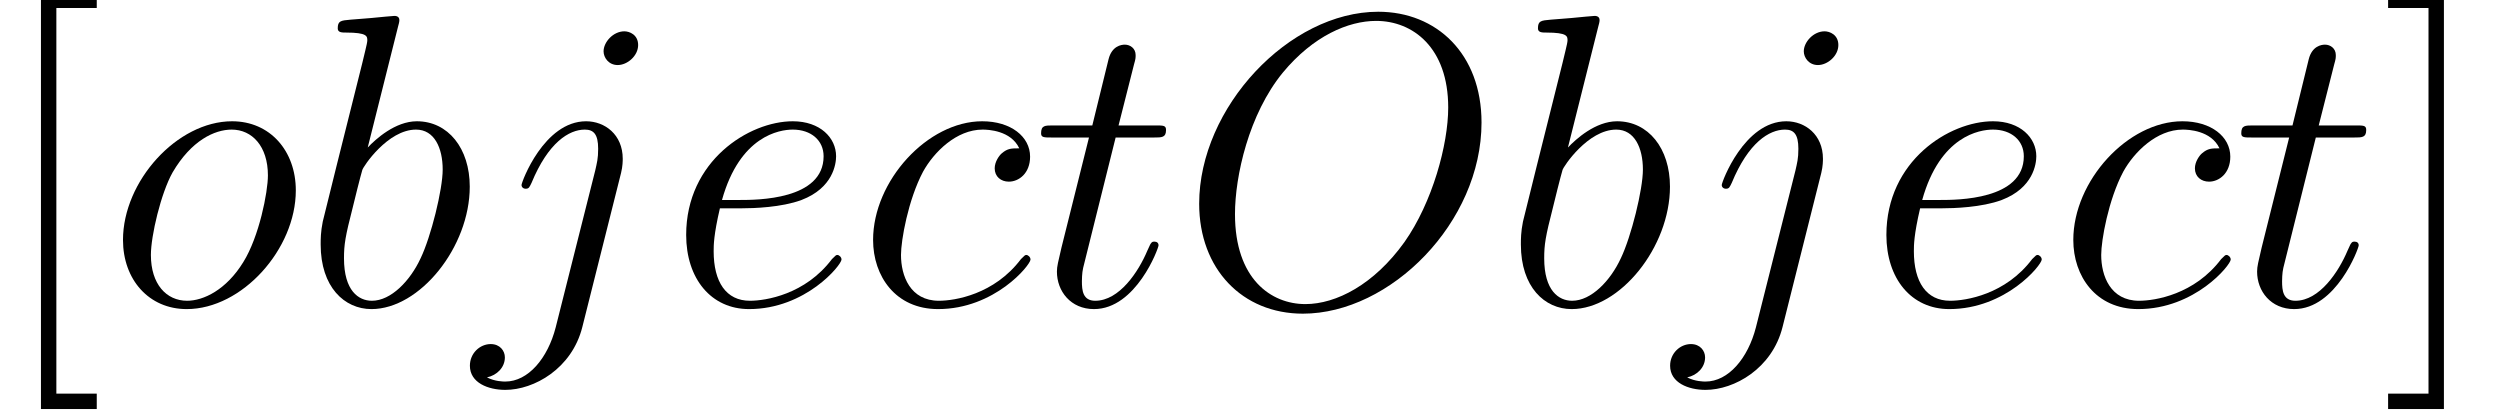
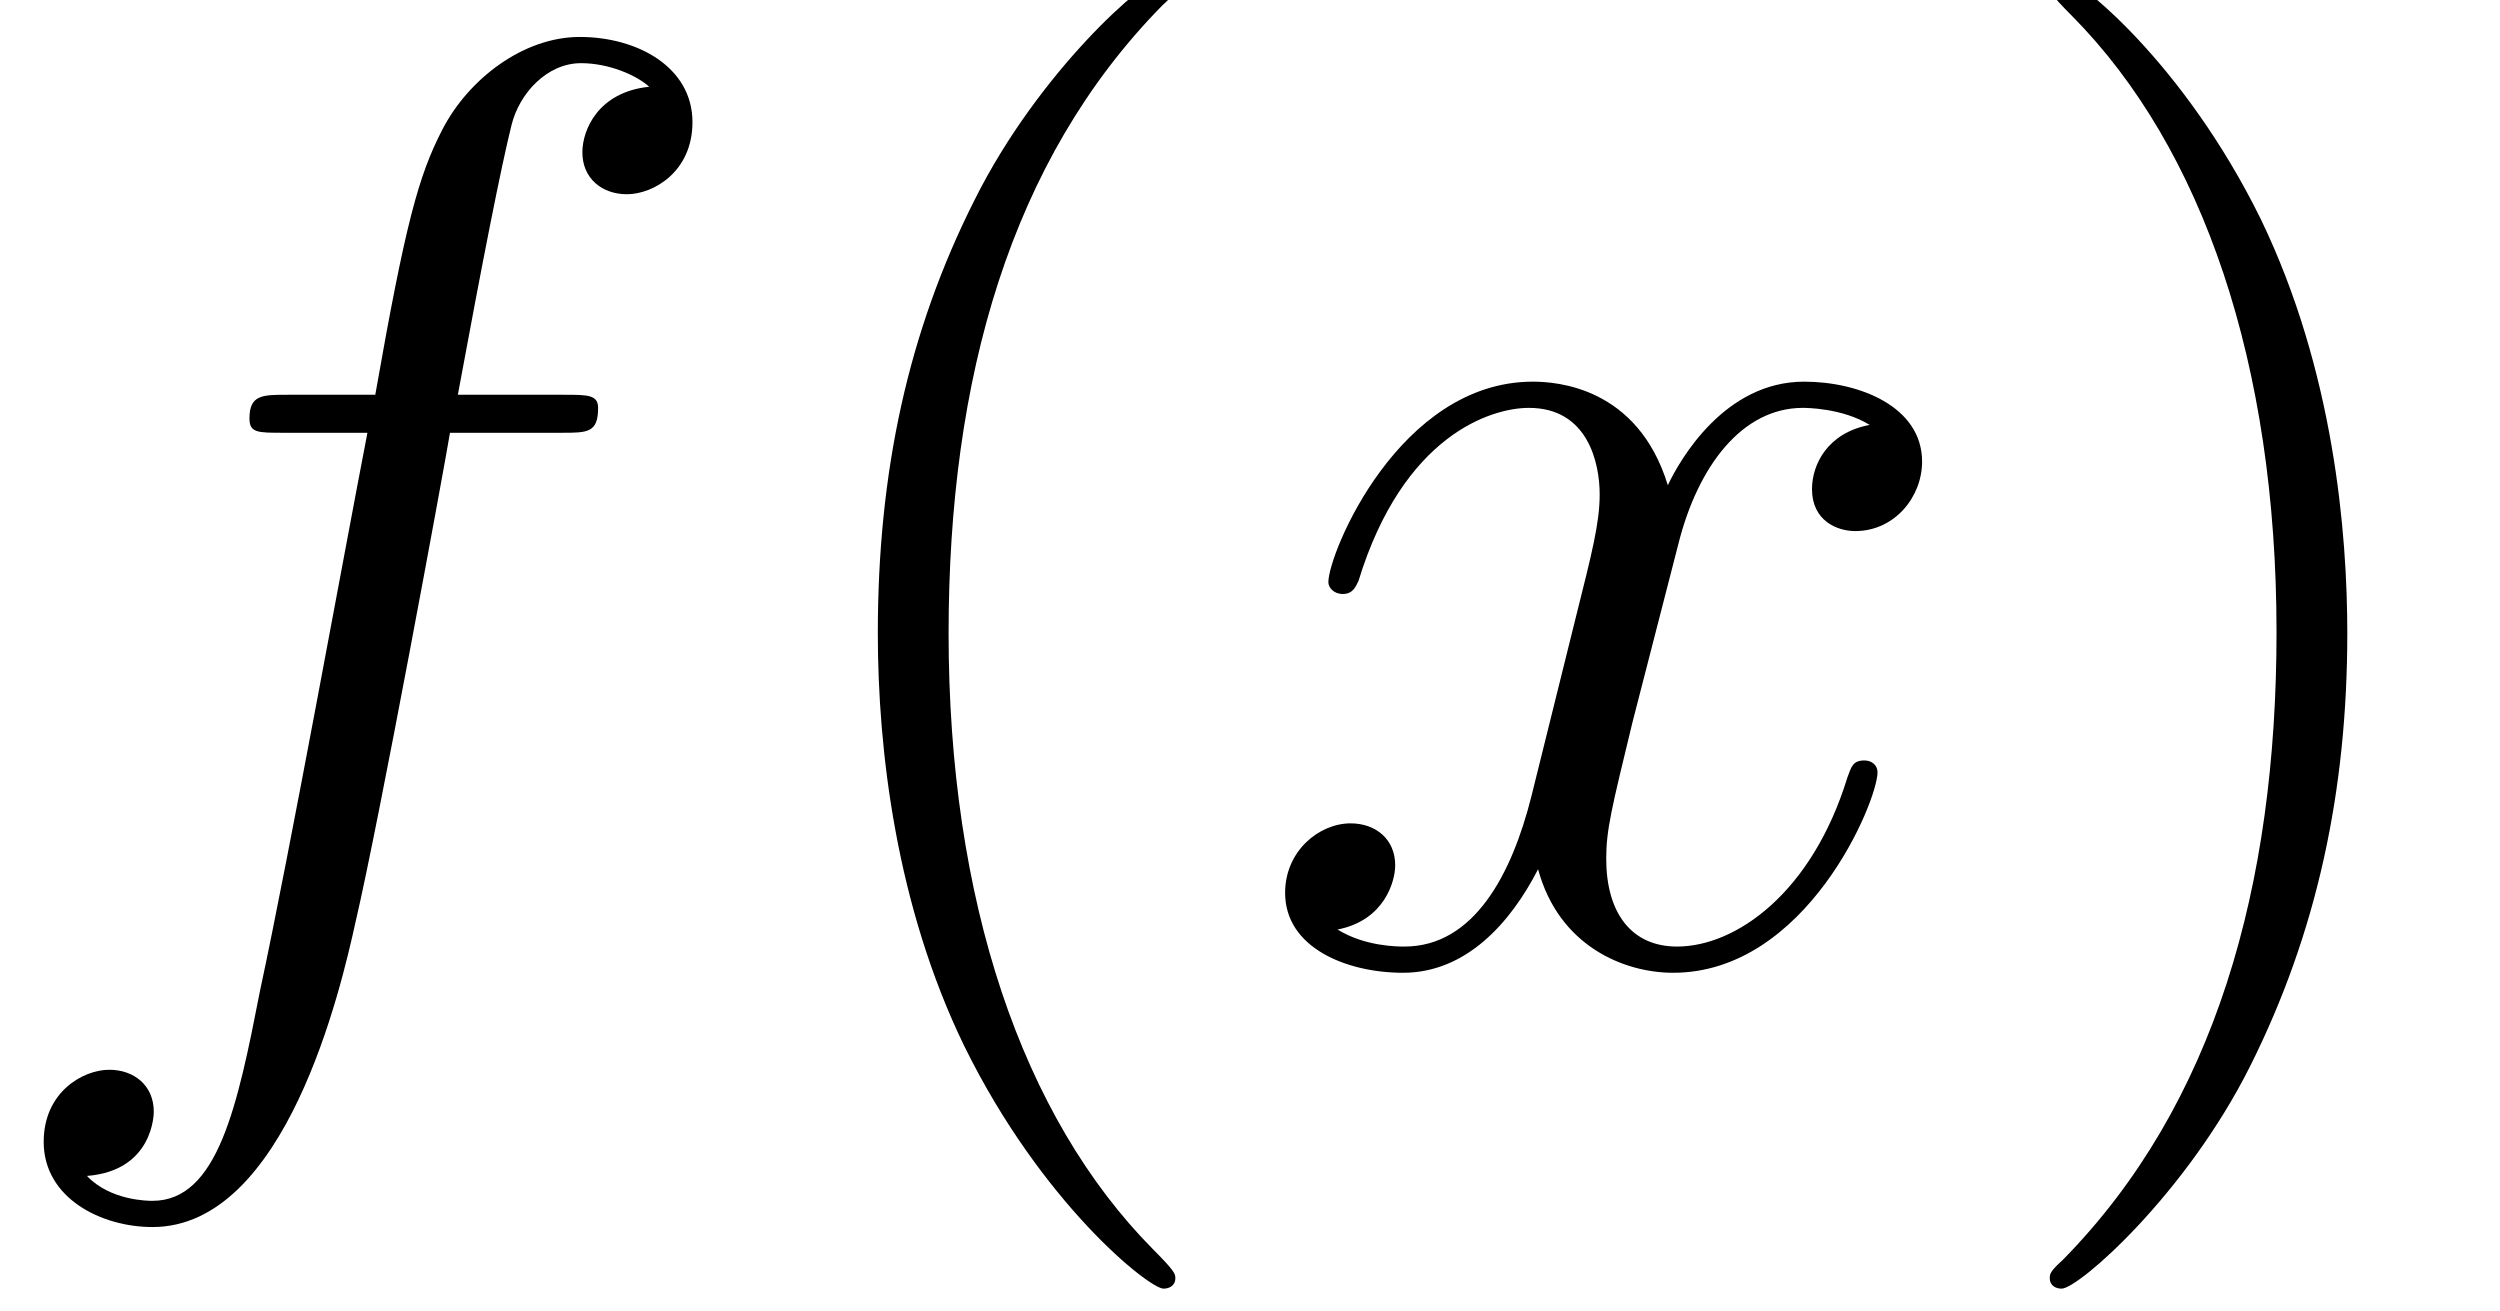
- <svg xmlns="http://www.w3.org/2000/svg" xmlns:xlink="http://www.w3.org/1999/xlink" height="13.509pt" version="1.1" viewBox="0 0 81.098 13.509" width="81.098pt">
+ <svg xmlns="http://www.w3.org/2000/svg" xmlns:xlink="http://www.w3.org/1999/xlink" height="13.509pt" version="1.1" viewBox="0 0 25.768 13.509" width="25.768pt">
  <defs>
-     <path d="M3 3V2.556H1.836V-8.556H3V-9H1.392V3H3Z" id="g0-91" />
-     <path d="M1.86 -9H0.252V-8.556H1.416V2.556H0.252V3H1.86V-9Z" id="g0-93" />
-     <path d="M8.712 -5.256C8.712 -7.236 7.416 -8.448 5.736 -8.448C3.168 -8.448 0.576 -5.688 0.576 -2.916C0.576 -1.032 1.824 0.252 3.564 0.252C6.084 0.252 8.712 -2.376 8.712 -5.256ZM3.636 -0.024C2.652 -0.024 1.608 -0.744 1.608 -2.616C1.608 -3.708 2.004 -5.496 2.988 -6.696C3.864 -7.752 4.872 -8.184 5.676 -8.184C6.732 -8.184 7.752 -7.416 7.752 -5.688C7.752 -4.62 7.296 -2.952 6.492 -1.812C5.616 -0.588 4.524 -0.024 3.636 -0.024Z" id="g1-79" />
-     <path d="M2.772 -8.028C2.784 -8.076 2.808 -8.148 2.808 -8.208C2.808 -8.328 2.688 -8.328 2.664 -8.328C2.652 -8.328 2.22 -8.292 2.004 -8.268C1.8 -8.256 1.62 -8.232 1.404 -8.22C1.116 -8.196 1.032 -8.184 1.032 -7.968C1.032 -7.848 1.152 -7.848 1.272 -7.848C1.884 -7.848 1.884 -7.74 1.884 -7.62C1.884 -7.536 1.788 -7.188 1.74 -6.972L1.452 -5.82C1.332 -5.34 0.648 -2.616 0.6 -2.4C0.54 -2.1 0.54 -1.896 0.54 -1.74C0.54 -0.516 1.224 0.12 2.004 0.12C3.396 0.12 4.836 -1.668 4.836 -3.408C4.836 -4.512 4.212 -5.292 3.312 -5.292C2.688 -5.292 2.124 -4.776 1.896 -4.536L2.772 -8.028ZM2.016 -0.12C1.632 -0.12 1.212 -0.408 1.212 -1.344C1.212 -1.74 1.248 -1.968 1.464 -2.808C1.5 -2.964 1.692 -3.732 1.74 -3.888C1.764 -3.984 2.472 -5.052 3.288 -5.052C3.816 -5.052 4.056 -4.524 4.056 -3.9C4.056 -3.324 3.72 -1.968 3.42 -1.344C3.12 -0.696 2.568 -0.12 2.016 -0.12Z" id="g1-98" />
-     <path d="M4.692 -4.512C4.464 -4.512 4.356 -4.512 4.188 -4.368C4.116 -4.308 3.984 -4.128 3.984 -3.936C3.984 -3.696 4.164 -3.552 4.392 -3.552C4.68 -3.552 5.004 -3.792 5.004 -4.272C5.004 -4.848 4.452 -5.292 3.624 -5.292C2.052 -5.292 0.48 -3.576 0.48 -1.872C0.48 -0.828 1.128 0.12 2.352 0.12C3.984 0.12 5.016 -1.152 5.016 -1.308C5.016 -1.38 4.944 -1.44 4.896 -1.44C4.86 -1.44 4.848 -1.428 4.74 -1.32C3.972 -0.3 2.832 -0.12 2.376 -0.12C1.548 -0.12 1.284 -0.84 1.284 -1.44C1.284 -1.86 1.488 -3.024 1.92 -3.84C2.232 -4.404 2.88 -5.052 3.636 -5.052C3.792 -5.052 4.452 -5.028 4.692 -4.512Z" id="g1-99" />
-     <path d="M2.148 -2.784C2.472 -2.784 3.288 -2.808 3.864 -3.024C4.776 -3.372 4.86 -4.068 4.86 -4.284C4.86 -4.812 4.404 -5.292 3.612 -5.292C2.352 -5.292 0.54 -4.152 0.54 -2.016C0.54 -0.756 1.26 0.12 2.352 0.12C3.984 0.12 5.016 -1.152 5.016 -1.308C5.016 -1.38 4.944 -1.44 4.896 -1.44C4.86 -1.44 4.848 -1.428 4.74 -1.32C3.972 -0.3 2.832 -0.12 2.376 -0.12C1.692 -0.12 1.332 -0.66 1.332 -1.548C1.332 -1.716 1.332 -2.016 1.512 -2.784H2.148ZM1.572 -3.024C2.088 -4.872 3.228 -5.052 3.612 -5.052C4.14 -5.052 4.5 -4.74 4.5 -4.284C4.5 -3.024 2.58 -3.024 2.076 -3.024H1.572Z" id="g1-101" />
-     <path d="M4.2 -3.804C4.248 -3.996 4.248 -4.164 4.248 -4.212C4.248 -4.908 3.732 -5.292 3.192 -5.292C1.98 -5.292 1.332 -3.54 1.332 -3.456C1.332 -3.396 1.38 -3.348 1.452 -3.348C1.548 -3.348 1.56 -3.396 1.62 -3.516C2.1 -4.68 2.7 -5.052 3.156 -5.052C3.408 -5.052 3.54 -4.92 3.54 -4.5C3.54 -4.212 3.504 -4.092 3.456 -3.876L2.316 0.648C2.088 1.536 1.524 2.208 0.864 2.208C0.816 2.208 0.564 2.208 0.336 2.088C0.624 2.028 0.852 1.8 0.852 1.512C0.852 1.32 0.708 1.128 0.444 1.128C0.132 1.128 -0.156 1.392 -0.156 1.752C-0.156 2.244 0.372 2.448 0.864 2.448C1.692 2.448 2.784 1.836 3.084 0.636L4.2 -3.804ZM4.692 -7.488C4.692 -7.788 4.44 -7.884 4.296 -7.884C3.972 -7.884 3.696 -7.572 3.696 -7.308C3.696 -7.128 3.84 -6.912 4.104 -6.912C4.38 -6.912 4.692 -7.176 4.692 -7.488Z" id="g1-106" />
-     <path d="M5.472 -3.3C5.472 -4.44 4.728 -5.292 3.636 -5.292C2.052 -5.292 0.492 -3.564 0.492 -1.872C0.492 -0.732 1.236 0.12 2.328 0.12C3.924 0.12 5.472 -1.608 5.472 -3.3ZM2.34 -0.12C1.74 -0.12 1.296 -0.6 1.296 -1.44C1.296 -1.992 1.584 -3.216 1.92 -3.816C2.46 -4.74 3.132 -5.052 3.624 -5.052C4.212 -5.052 4.668 -4.572 4.668 -3.732C4.668 -3.252 4.416 -1.968 3.96 -1.236C3.468 -0.432 2.808 -0.12 2.34 -0.12Z" id="g1-111" />
-     <path d="M2.412 -4.824H3.516C3.744 -4.824 3.864 -4.824 3.864 -5.04C3.864 -5.172 3.792 -5.172 3.552 -5.172H2.496L2.94 -6.924C2.988 -7.092 2.988 -7.116 2.988 -7.2C2.988 -7.392 2.832 -7.5 2.676 -7.5C2.58 -7.5 2.304 -7.464 2.208 -7.08L1.74 -5.172H0.612C0.372 -5.172 0.264 -5.172 0.264 -4.944C0.264 -4.824 0.348 -4.824 0.576 -4.824H1.644L0.852 -1.656C0.756 -1.236 0.72 -1.116 0.72 -0.96C0.72 -0.396 1.116 0.12 1.788 0.12C3 0.12 3.648 -1.632 3.648 -1.716C3.648 -1.788 3.6 -1.824 3.528 -1.824C3.504 -1.824 3.456 -1.824 3.432 -1.776C3.42 -1.764 3.408 -1.752 3.324 -1.56C3.072 -0.96 2.52 -0.12 1.824 -0.12C1.464 -0.12 1.44 -0.42 1.44 -0.684C1.44 -0.696 1.44 -0.924 1.476 -1.068L2.412 -4.824Z" id="g1-116" />
+     <path d="M5.352 -4.824C5.592 -4.824 5.688 -4.824 5.688 -5.052C5.688 -5.172 5.592 -5.172 5.376 -5.172H4.404C4.632 -6.408 4.8 -7.26 4.896 -7.644C4.968 -7.932 5.22 -8.208 5.532 -8.208C5.784 -8.208 6.036 -8.1 6.156 -7.992C5.688 -7.944 5.544 -7.596 5.544 -7.392C5.544 -7.152 5.724 -7.008 5.952 -7.008C6.192 -7.008 6.552 -7.212 6.552 -7.668C6.552 -8.172 6.048 -8.448 5.52 -8.448C5.004 -8.448 4.5 -8.064 4.26 -7.596C4.044 -7.176 3.924 -6.744 3.648 -5.172H2.844C2.616 -5.172 2.496 -5.172 2.496 -4.956C2.496 -4.824 2.568 -4.824 2.808 -4.824H3.576C3.36 -3.708 2.868 -0.996 2.592 0.288C2.388 1.332 2.208 2.208 1.608 2.208C1.572 2.208 1.224 2.208 1.008 1.98C1.62 1.932 1.62 1.404 1.62 1.392C1.62 1.152 1.44 1.008 1.212 1.008C0.972 1.008 0.612 1.212 0.612 1.668C0.612 2.184 1.14 2.448 1.608 2.448C2.832 2.448 3.336 0.252 3.468 -0.348C3.684 -1.272 4.272 -4.464 4.332 -4.824H5.352Z" id="g0-102" />
+     <path d="M5.688 -4.896C5.304 -4.824 5.16 -4.536 5.16 -4.308C5.16 -4.02 5.388 -3.924 5.556 -3.924C5.916 -3.924 6.168 -4.236 6.168 -4.56C6.168 -5.064 5.592 -5.292 5.088 -5.292C4.356 -5.292 3.948 -4.572 3.84 -4.344C3.564 -5.244 2.82 -5.292 2.604 -5.292C1.38 -5.292 0.732 -3.72 0.732 -3.456C0.732 -3.408 0.78 -3.348 0.864 -3.348C0.96 -3.348 0.984 -3.42 1.008 -3.468C1.416 -4.8 2.22 -5.052 2.568 -5.052C3.108 -5.052 3.216 -4.548 3.216 -4.26C3.216 -3.996 3.144 -3.72 3 -3.144L2.592 -1.5C2.412 -0.78 2.064 -0.12 1.428 -0.12C1.368 -0.12 1.068 -0.12 0.816 -0.276C1.248 -0.36 1.344 -0.72 1.344 -0.864C1.344 -1.104 1.164 -1.248 0.936 -1.248C0.648 -1.248 0.336 -0.996 0.336 -0.612C0.336 -0.108 0.9 0.12 1.416 0.12C1.992 0.12 2.4 -0.336 2.652 -0.828C2.844 -0.12 3.444 0.12 3.888 0.12C5.112 0.12 5.76 -1.452 5.76 -1.716C5.76 -1.776 5.712 -1.824 5.64 -1.824C5.532 -1.824 5.52 -1.764 5.484 -1.668C5.16 -0.612 4.464 -0.12 3.924 -0.12C3.504 -0.12 3.276 -0.432 3.276 -0.924C3.276 -1.188 3.324 -1.38 3.516 -2.172L3.936 -3.804C4.116 -4.524 4.524 -5.052 5.076 -5.052C5.1 -5.052 5.436 -5.052 5.688 -4.896Z" id="g0-120" />
+     <path d="M3.9 2.916C3.9 2.88 3.9 2.856 3.696 2.652C2.496 1.44 1.824 -0.54 1.824 -2.988C1.824 -5.316 2.388 -7.32 3.78 -8.736C3.9 -8.844 3.9 -8.868 3.9 -8.904C3.9 -8.976 3.84 -9 3.792 -9C3.636 -9 2.652 -8.136 2.064 -6.96C1.452 -5.748 1.176 -4.464 1.176 -2.988C1.176 -1.92 1.344 -0.492 1.968 0.792C2.676 2.232 3.66 3.012 3.792 3.012C3.84 3.012 3.9 2.988 3.9 2.916Z" id="g1-40" />
+     <path d="M3.384 -2.988C3.384 -3.9 3.264 -5.388 2.592 -6.78C1.884 -8.22 0.9 -9 0.768 -9C0.72 -9 0.66 -8.976 0.66 -8.904C0.66 -8.868 0.66 -8.844 0.864 -8.64C2.064 -7.428 2.736 -5.448 2.736 -3C2.736 -0.672 2.172 1.332 0.78 2.748C0.66 2.856 0.66 2.88 0.66 2.916C0.66 2.988 0.72 3.012 0.768 3.012C0.924 3.012 1.908 2.148 2.496 0.972C3.108 -0.252 3.384 -1.548 3.384 -2.988Z" id="g1-41" />
  </defs>
  <g id="page1" transform="matrix(1.12578 0 0 1.12578 -63.986 -64.41)">
-     <use x="56.625" xlink:href="#g0-91" y="66" />
-     <use x="59.889" xlink:href="#g1-111" y="66" />
-     <use x="65.537" xlink:href="#g1-98" y="66" />
-     <use x="70.533" xlink:href="#g1-106" y="66" />
-     <use x="76.069" xlink:href="#g1-101" y="66" />
-     <use x="81.515" xlink:href="#g1-99" y="66" />
-     <use x="86.572" xlink:href="#g1-116" y="66" />
-     <use x="90.815" xlink:href="#g1-79" y="66" />
-     <use x="100.121" xlink:href="#g1-98" y="66" />
-     <use x="105.117" xlink:href="#g1-106" y="66" />
-     <use x="110.653" xlink:href="#g1-101" y="66" />
-     <use x="116.099" xlink:href="#g1-99" y="66" />
-     <use x="121.155" xlink:href="#g1-116" y="66" />
-     <use x="125.398" xlink:href="#g0-93" y="66" />
+     <use x="56.625" xlink:href="#g0-102" y="66" />
+     <use x="63.698" xlink:href="#g1-40" y="66" />
+     <use x="68.267" xlink:href="#g0-120" y="66" />
+     <use x="74.944" xlink:href="#g1-41" y="66" />
  </g>
</svg>
